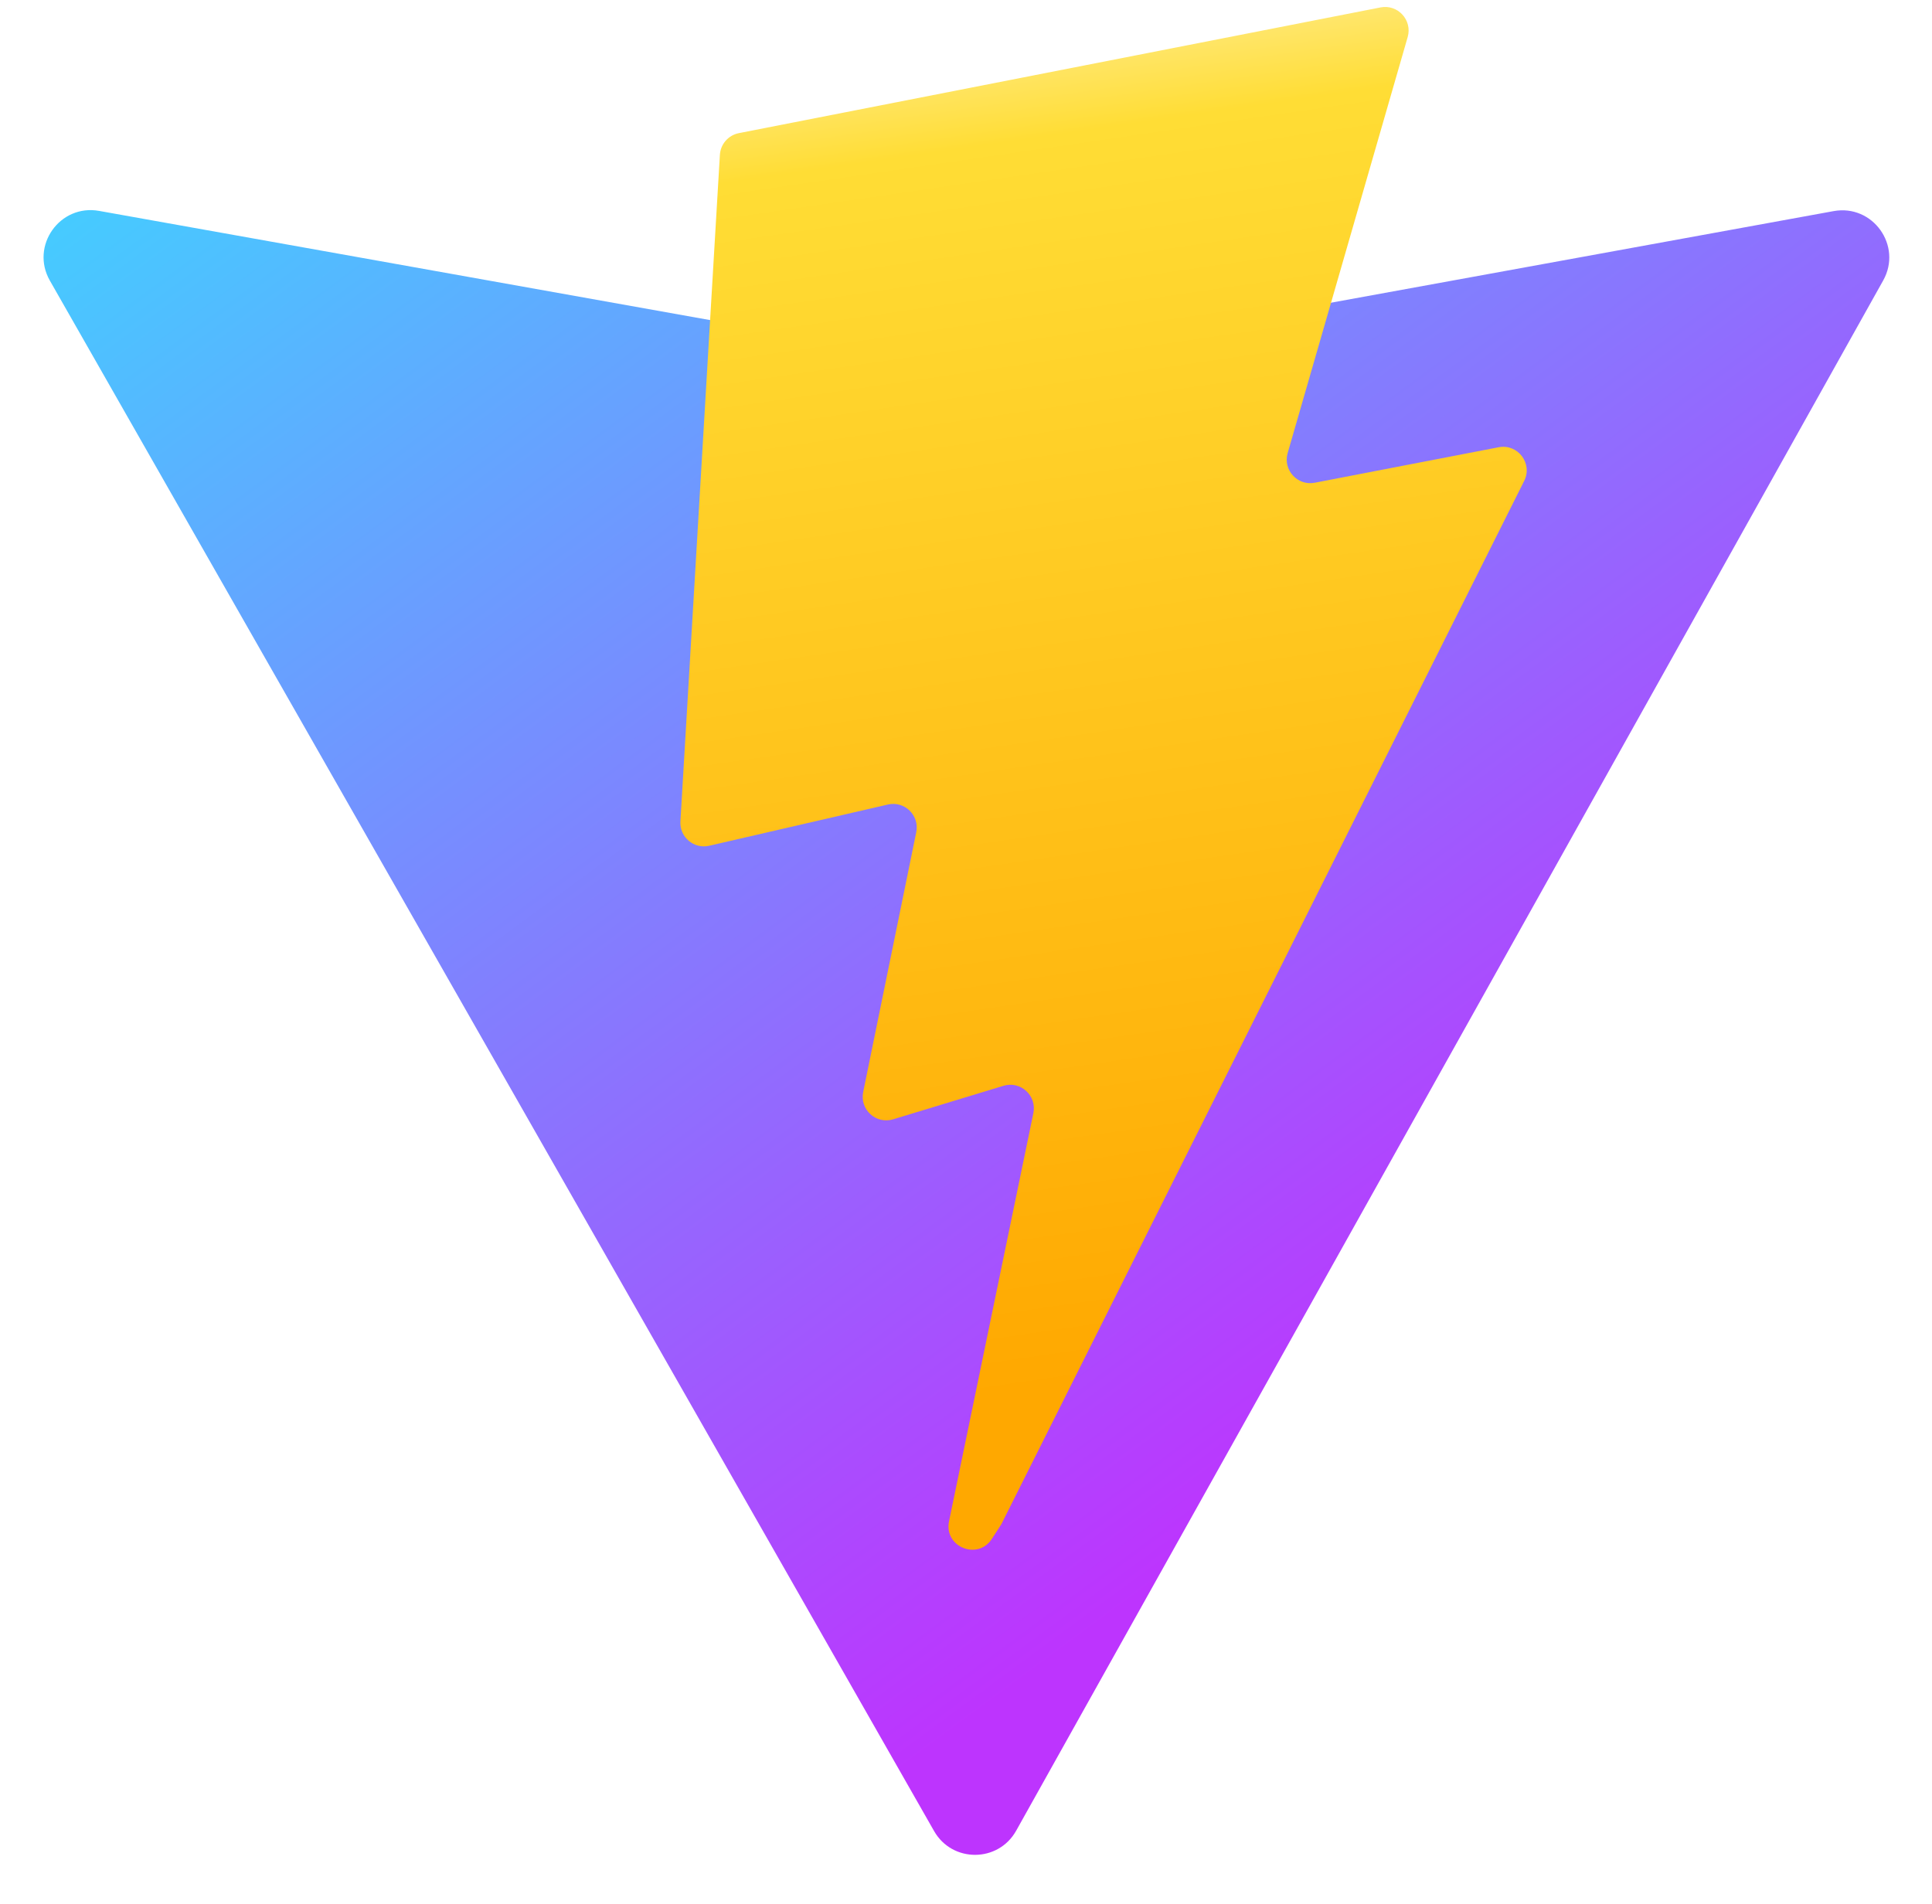
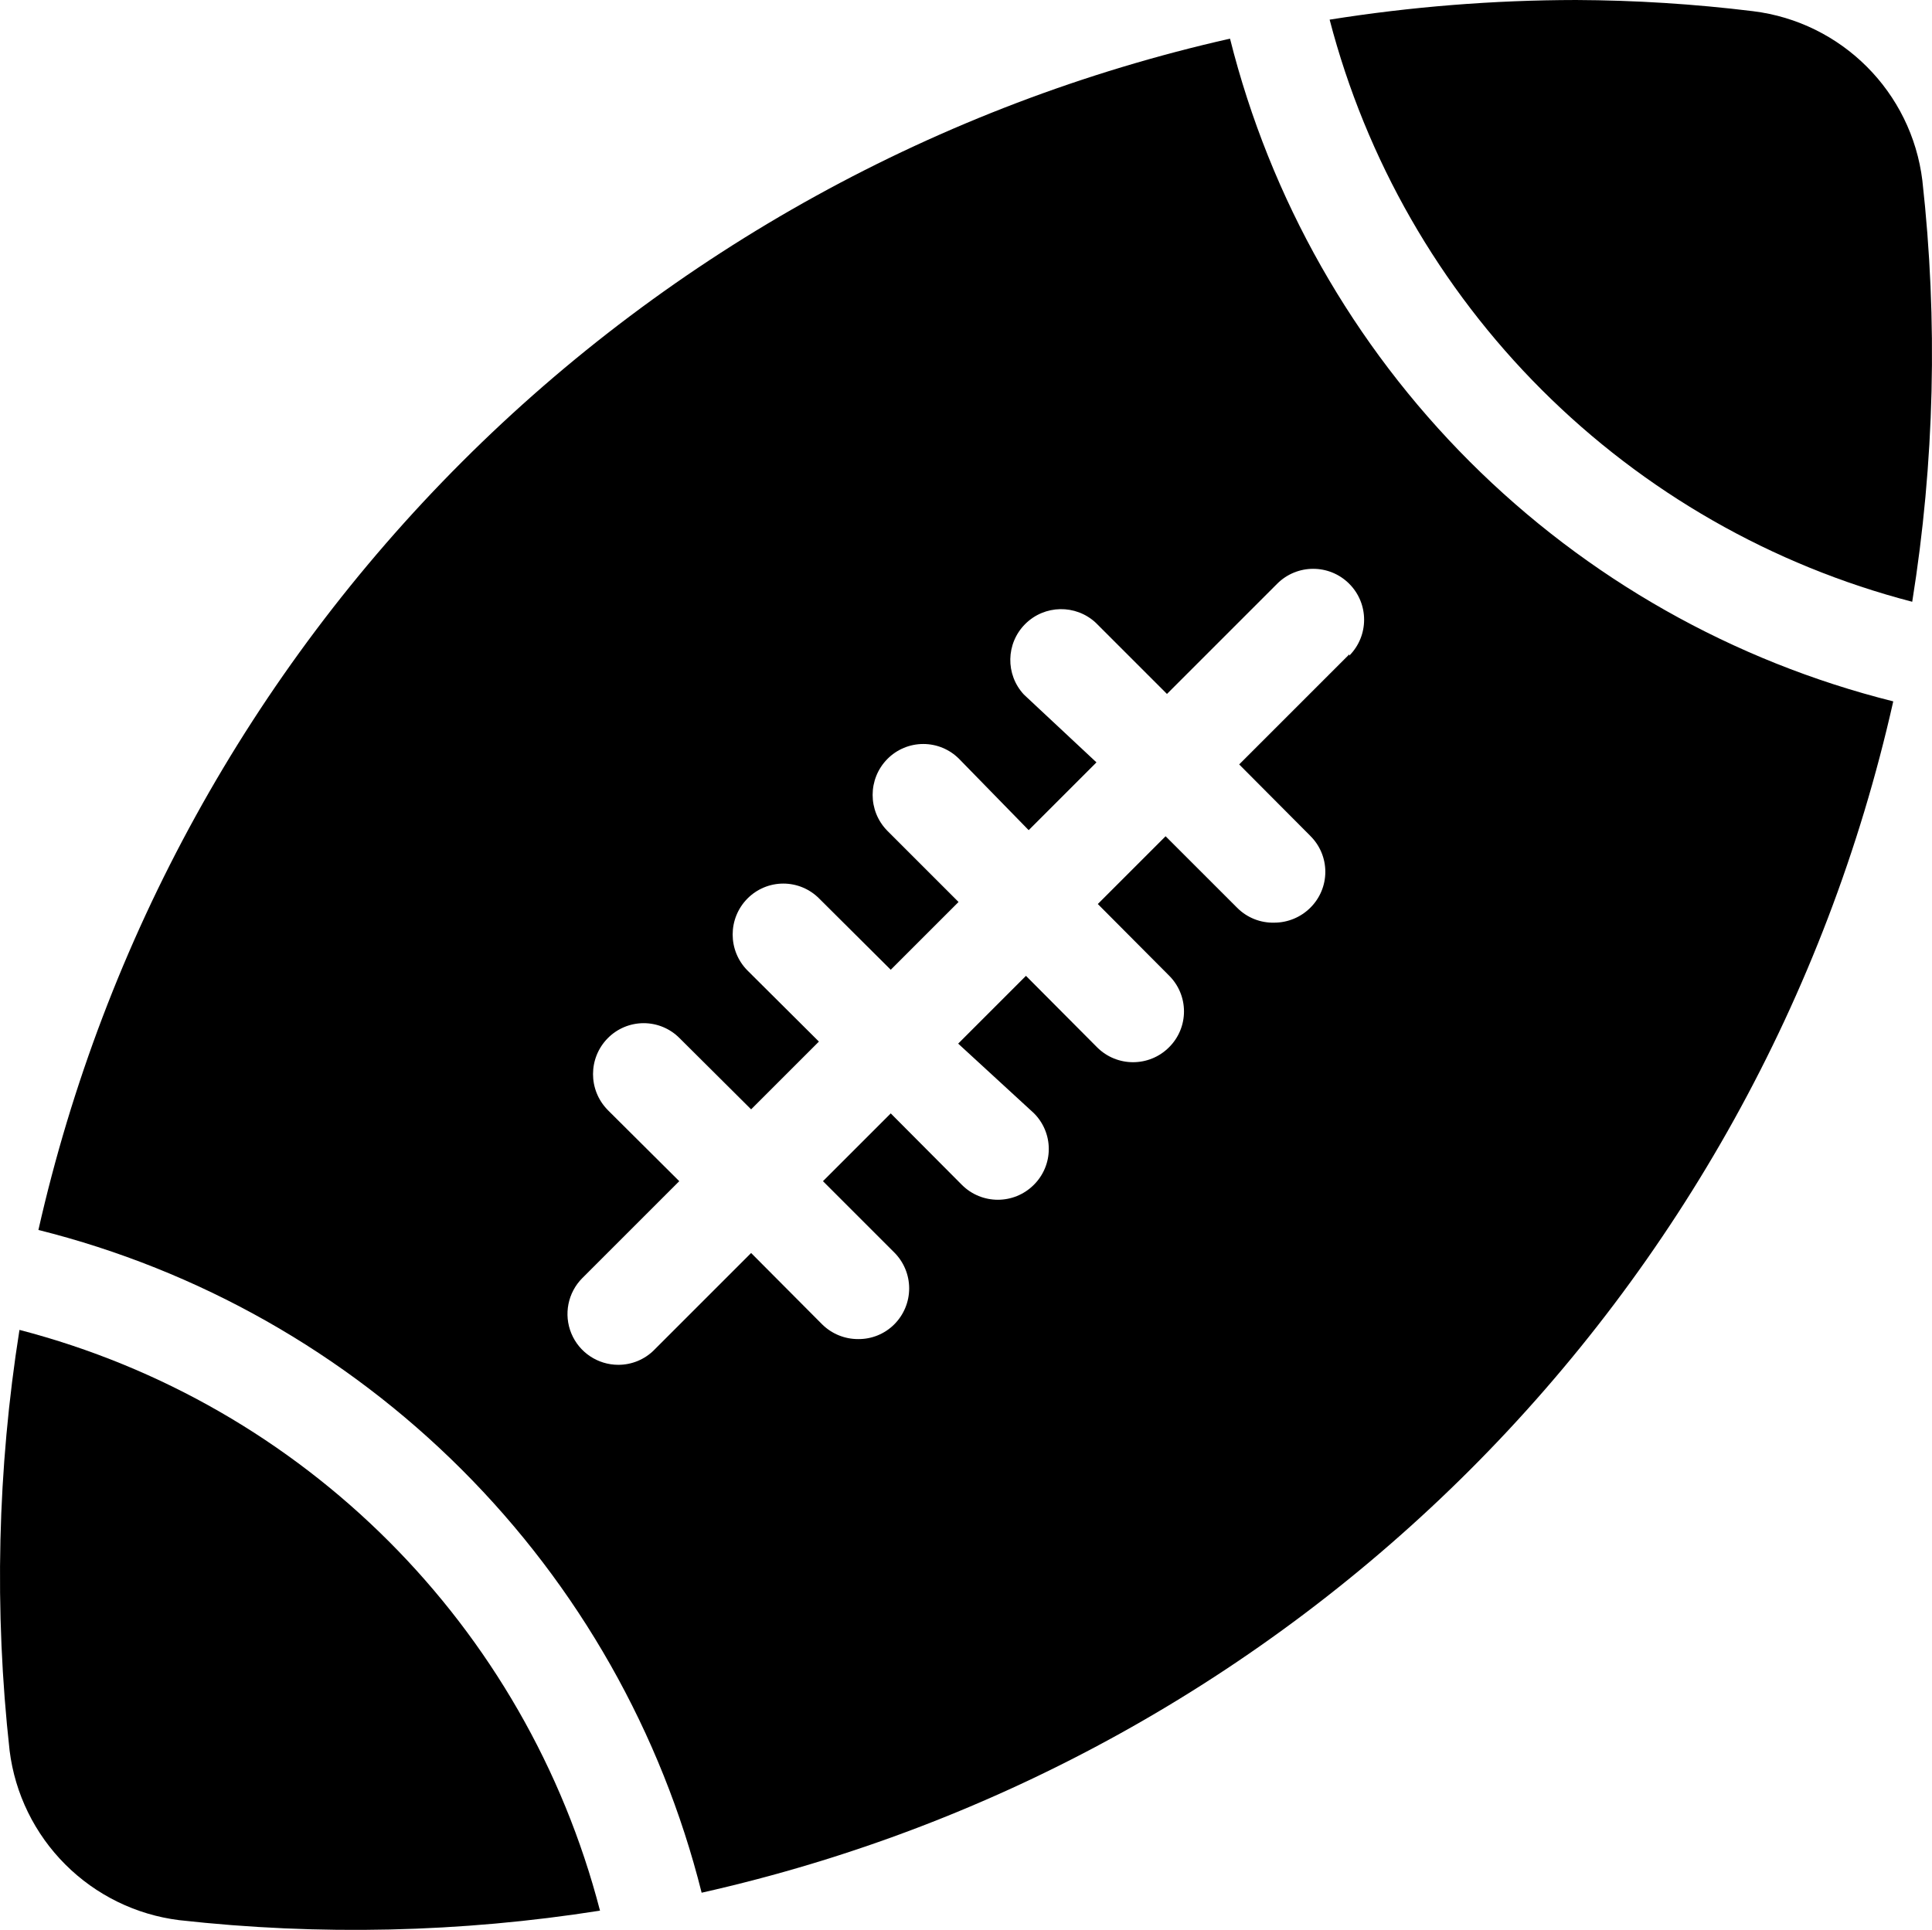
- <svg xmlns="http://www.w3.org/2000/svg" width="410" height="404" viewBox="0 0 410 404" fill="none">
-   <path d="M399.641 59.525L215.643 388.545C211.844 395.338 202.084 395.378 198.228 388.618L10.582 59.556C6.381 52.19 12.68 43.267 21.028 44.759L205.223 77.682C206.398 77.892 207.601 77.89 208.776 77.676L389.119 44.806C397.439 43.289 403.768 52.143 399.641 59.525Z" fill="url(#paint0_linear)" />
-   <path d="M292.965 1.574L156.801 28.255C154.563 28.694 152.906 30.59 152.771 32.866L144.395 174.33C144.198 177.662 147.258 180.248 150.51 179.498L188.42 170.749C191.967 169.931 195.172 173.055 194.443 176.622L183.18 231.775C182.422 235.487 185.907 238.661 189.532 237.56L212.947 230.446C216.577 229.344 220.065 232.527 219.297 236.242L201.398 322.875C200.278 328.294 207.486 331.249 210.492 326.603L212.5 323.5L323.454 102.072C325.312 98.365 322.108 94.137 318.036 94.923L279.014 102.454C275.347 103.161 272.227 99.746 273.262 96.158L298.731 7.867C299.767 4.273 296.636 0.855 292.965 1.574Z" fill="url(#paint1_linear)" />
-   <defs>
-     <linearGradient id="paint0_linear" x1="6" y1="33" x2="235" y2="344" gradientUnits="userSpaceOnUse">
-       <stop stop-color="#41D1FF" />
-       <stop offset="1" stop-color="#BD34FE" />
-     </linearGradient>
-     <linearGradient id="paint1_linear" x1="194.651" y1="8.818" x2="236.076" y2="292.989" gradientUnits="userSpaceOnUse">
-       <stop stop-color="#FFEA83" />
-       <stop offset="0.083" stop-color="#FFDD35" />
-       <stop offset="1" stop-color="#FFA800" />
-     </linearGradient>
-   </defs>
+ <svg xmlns="http://www.w3.org/2000/svg" width="359.966" height="359.66" viewBox="0 0 269.975 269.745">
+   <path d="M268.63 25.242a27.184 27.184 0 0 0-23.676-23.68A210.063 210.063 0 0 0 220.23 0a220.93 220.93 0 0 0-34.43 2.746 113.642 113.642 0 0 0 29.645 51.746 113.658 113.658 0 0 0 51.766 29.617 218.653 218.653 0 0 0 1.418-58.867z" />
+   <path d="M171.88 5.402A220.563 220.563 0 0 0 64.54 64.574a220.567 220.567 0 0 0-59.173 107.34 127.412 127.412 0 0 1 59.156 33.492 127.41 127.41 0 0 1 33.523 59.141A220.168 220.168 0 0 0 264.561 98.032a127.46 127.46 0 0 1-59.16-33.492 127.468 127.468 0 0 1-33.52-59.14zm16.671 86.051-15.39 15.391 9.945 9.992h-.004a7.045 7.045 0 0 1 2.097 5.02 7.045 7.045 0 0 1-2.097 5.02 7.153 7.153 0 0 1-5.02 2.085 7.06 7.06 0 0 1-5.21-2.086l-9.993-9.992-9.473 9.473 9.946 9.992a7.045 7.045 0 0 1 2.097 5.02 7.045 7.045 0 0 1-2.097 5.02 7.104 7.104 0 0 1-10.04 0l-9.945-9.993-9.472 9.473 10.562 9.707a7.052 7.052 0 0 1 0 10.039 7.104 7.104 0 0 1-10.04 0l-9.945-9.993-9.472 9.473 9.945 9.945a7.103 7.103 0 0 1 0 10.086 7.016 7.016 0 0 1-5.02 2.04 7.117 7.117 0 0 1-5.02-2.04l-9.944-9.992-13.543 13.543v.004a7.062 7.062 0 0 1-5.024 2.082 7.103 7.103 0 0 1-6.555-4.386 7.109 7.109 0 0 1 1.536-7.739l13.543-13.543-9.993-9.945h.004a7.146 7.146 0 0 1 0-10.04 7.052 7.052 0 0 1 10.039 0l9.993 9.946 9.472-9.472-9.992-9.946a7.146 7.146 0 0 1 0-10.039 7.052 7.052 0 0 1 10.039 0l9.992 9.946 9.473-9.473-9.945-9.946a7.146 7.146 0 0 1 0-10.039 7.045 7.045 0 0 1 5.02-2.097c1.886 0 3.695.754 5.019 2.097l9.707 9.946 9.472-9.473-10.133-9.473a7.101 7.101 0 0 1 .172-9.863 7.106 7.106 0 0 1 9.868-.176l9.945 9.946 15.39-15.391a7.113 7.113 0 0 1 10.063-.024 7.113 7.113 0 0 1 .023 10.062z" />
+   <path d="M2.72 185.882a220.391 220.391 0 0 0-1.376 58.82A27.27 27.27 0 0 0 9.125 260.6a27.272 27.272 0 0 0 15.898 7.781 220.387 220.387 0 0 0 58.82-1.328 113.24 113.24 0 0 0-81.125-81.172z" />
</svg>
